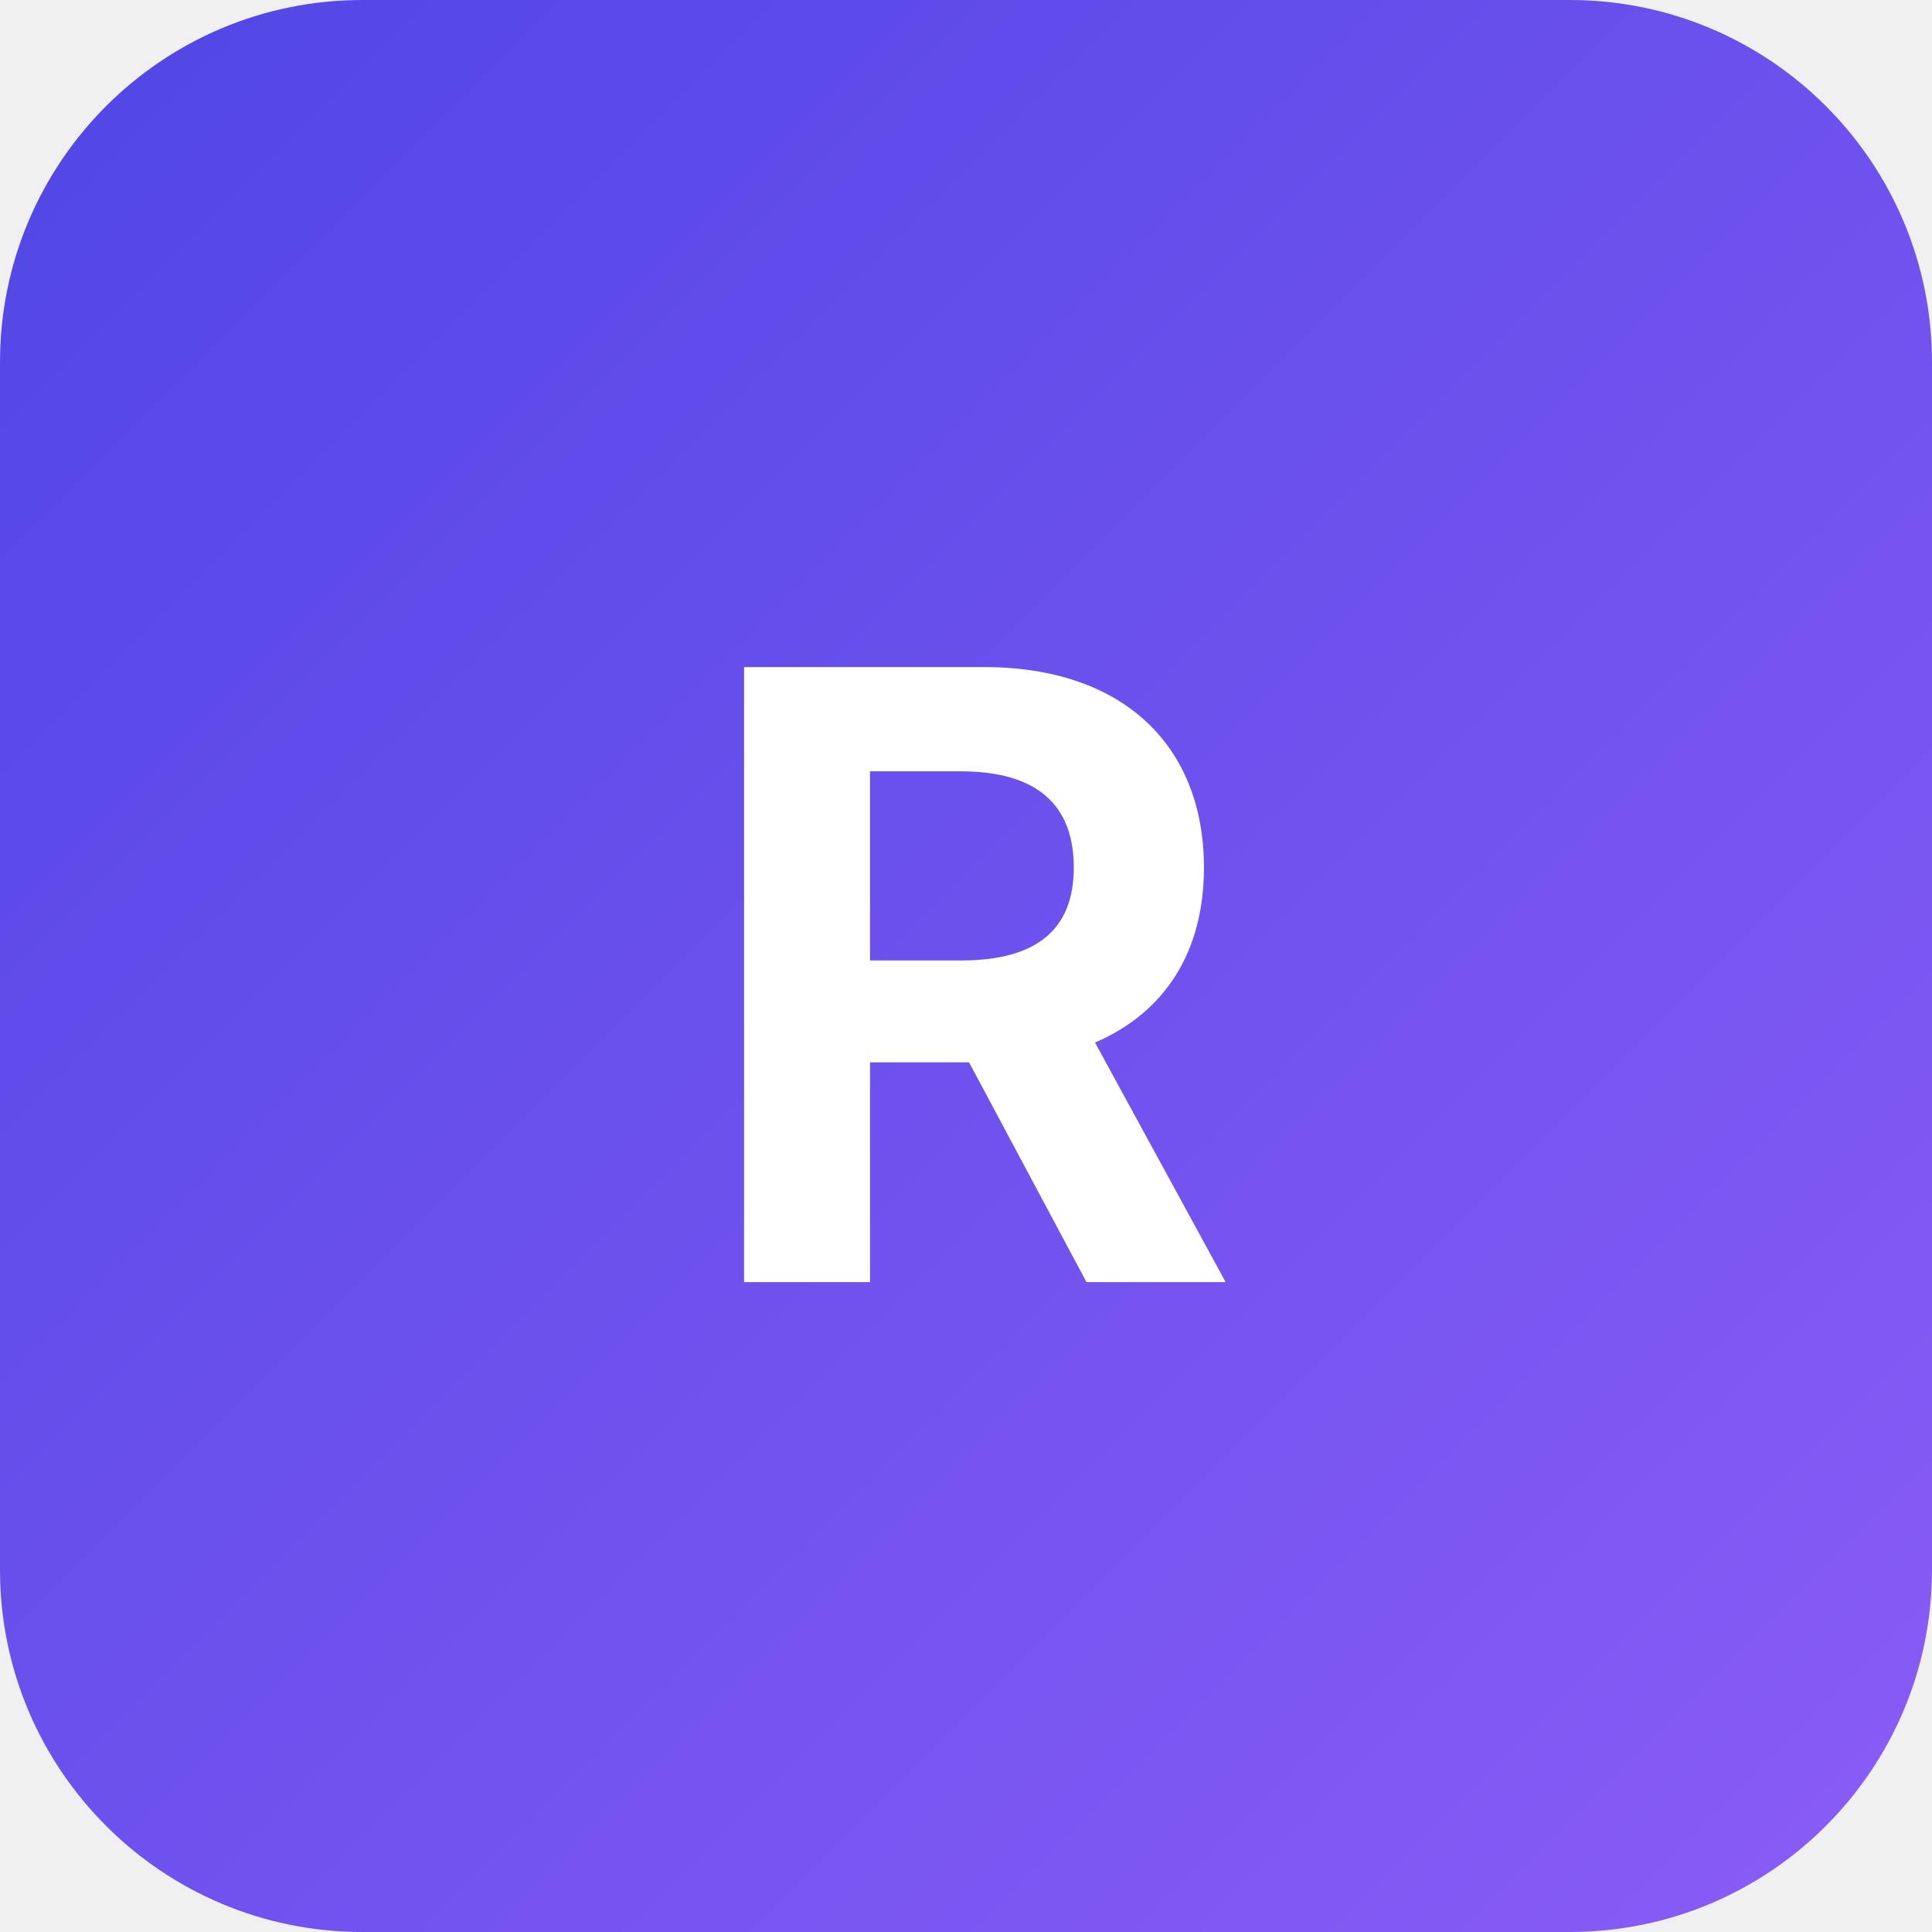
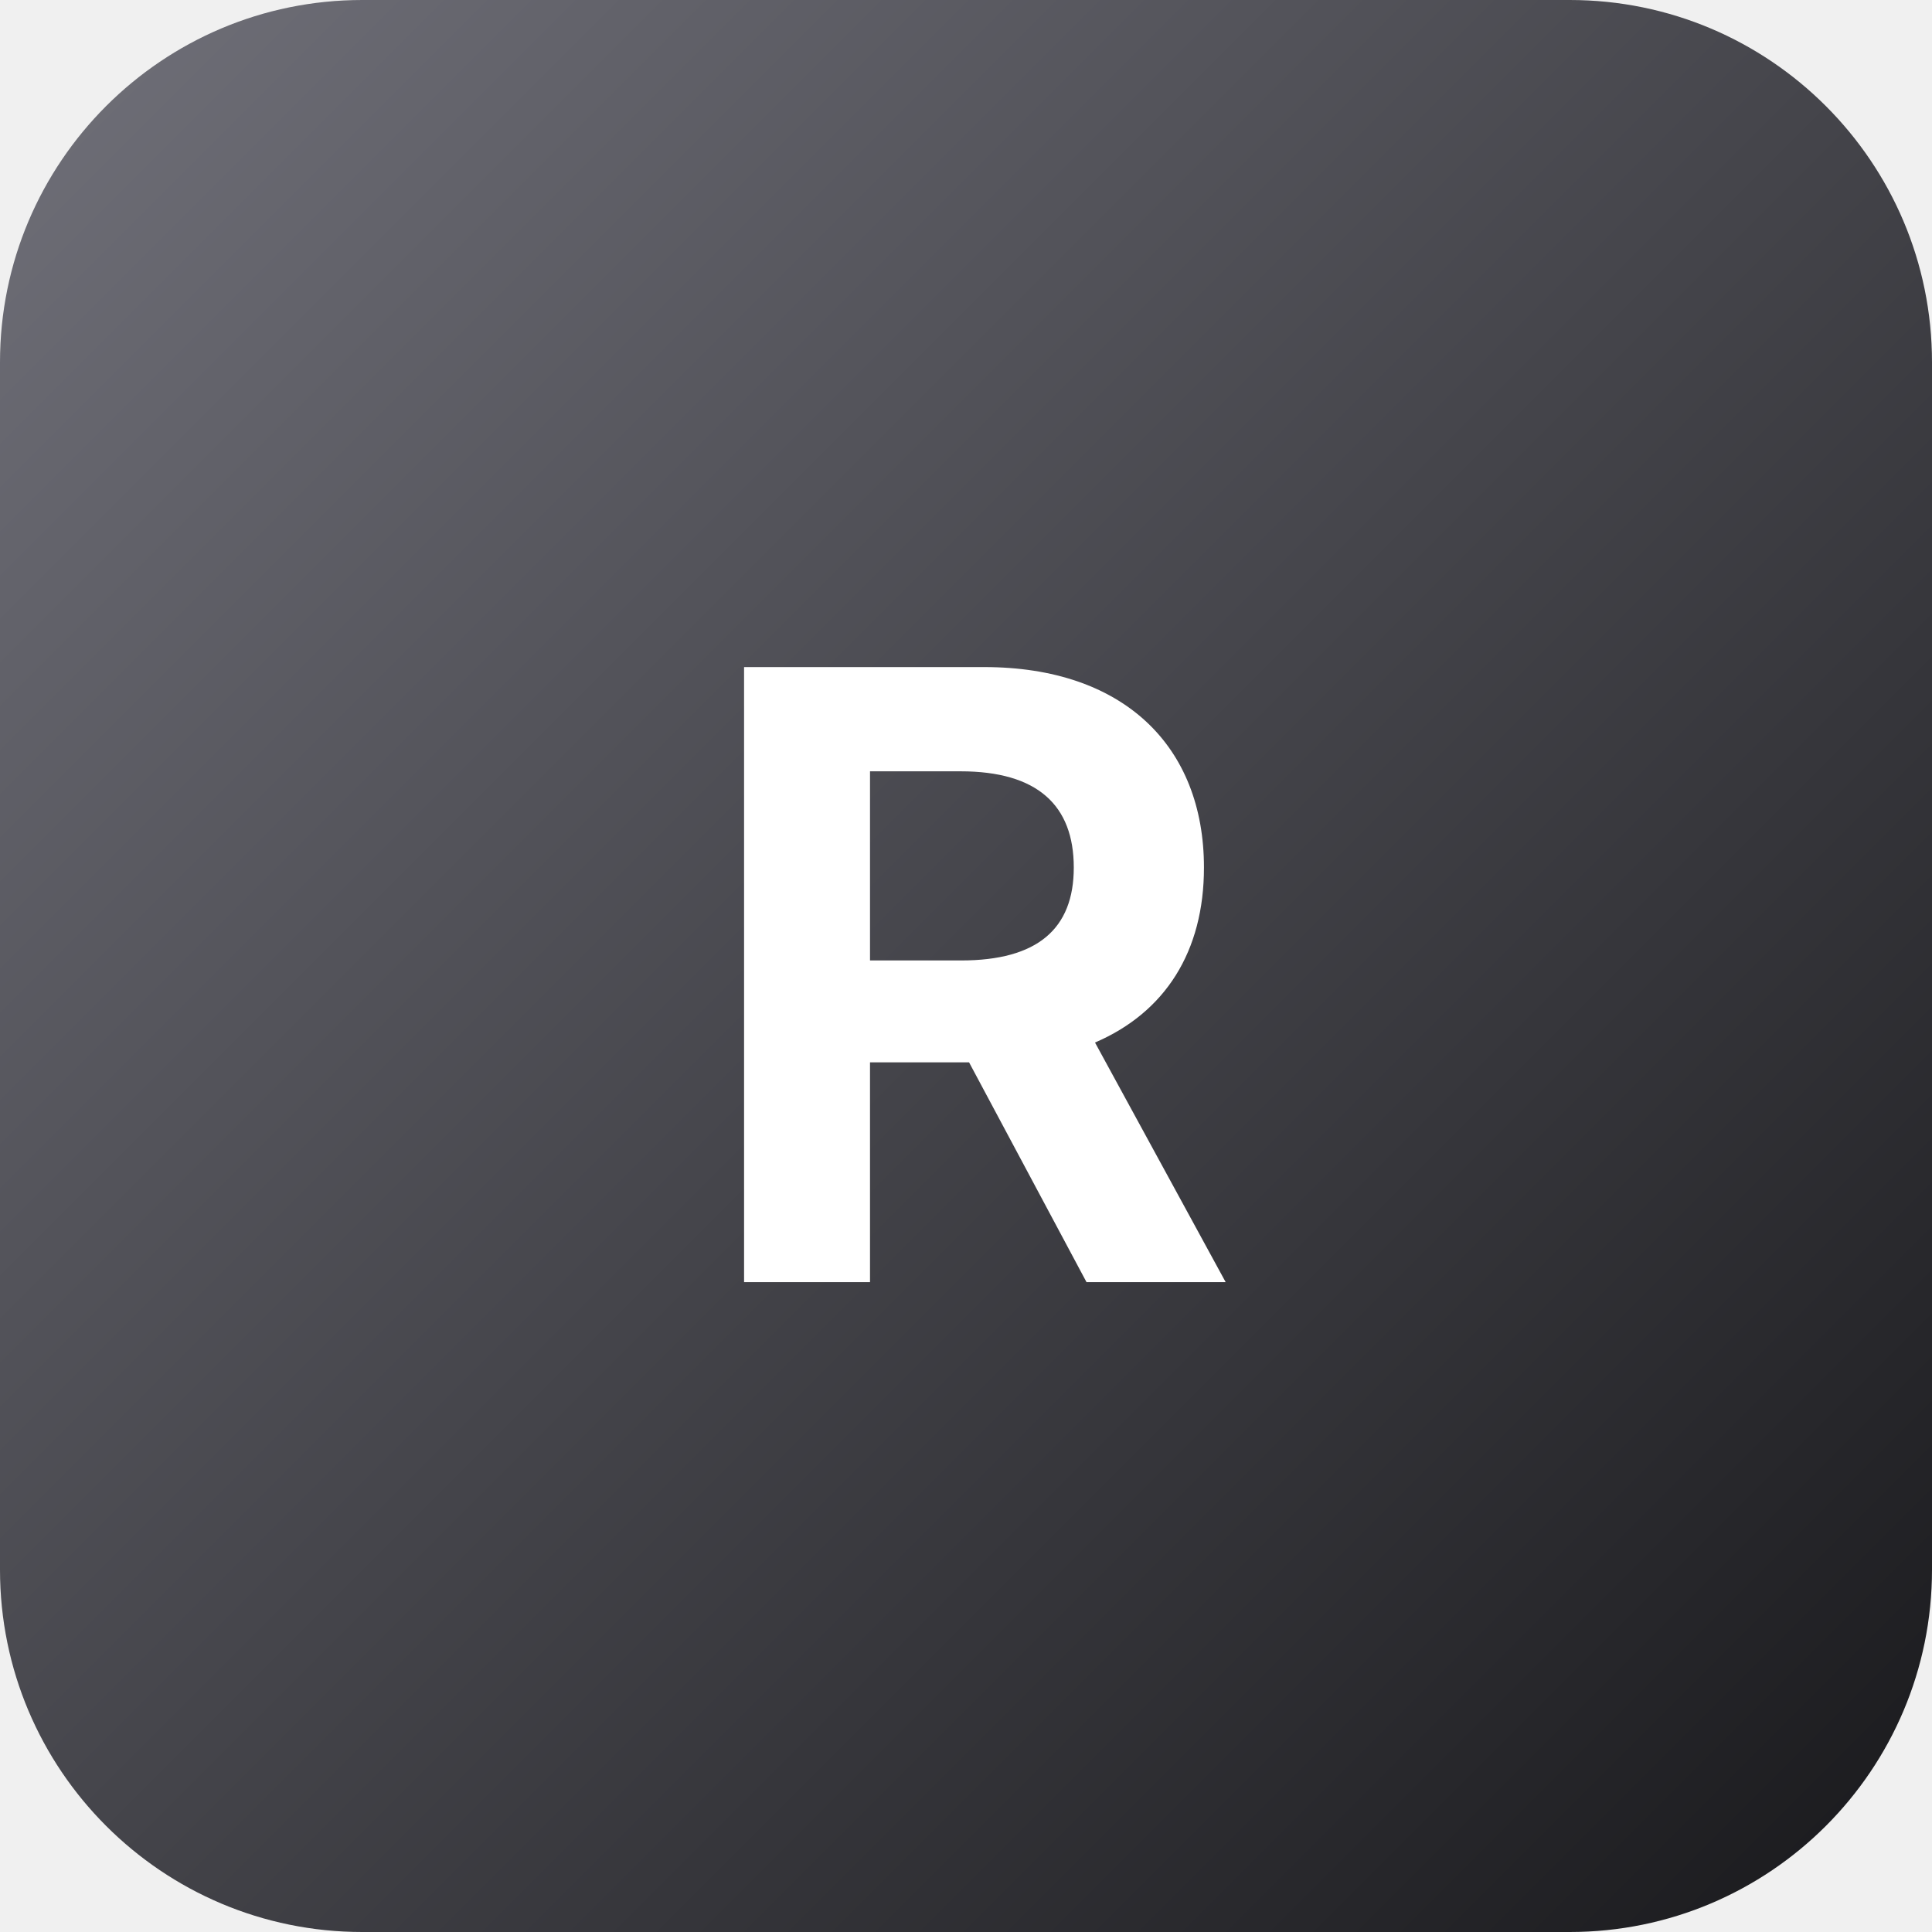
<svg xmlns="http://www.w3.org/2000/svg" width="32" height="32" viewBox="0 0 64 64" role="img" aria-label="Rafi logo">
  <defs>
    <linearGradient id="g2" x1="0%" x2="100%" y1="0%" y2="100%">
-       <stop offset="0%" stop-color="#4f46e5" />
-       <stop offset="100%" stop-color="#8b5cf6" />
+       <stop offset="0%" stop-color="#71717a" />
+       <stop offset="100%" stop-color="#18181b" />
    </linearGradient>
  </defs>
  <rect width="64" height="64" rx="12" fill="url(#g2)" />
  <text x="50%" y="50%" dominant-baseline="middle" text-anchor="middle" font-family="Inter, system-ui, sans-serif" font-size="28" fill="#fff" font-weight="700">R</text>
</svg>
